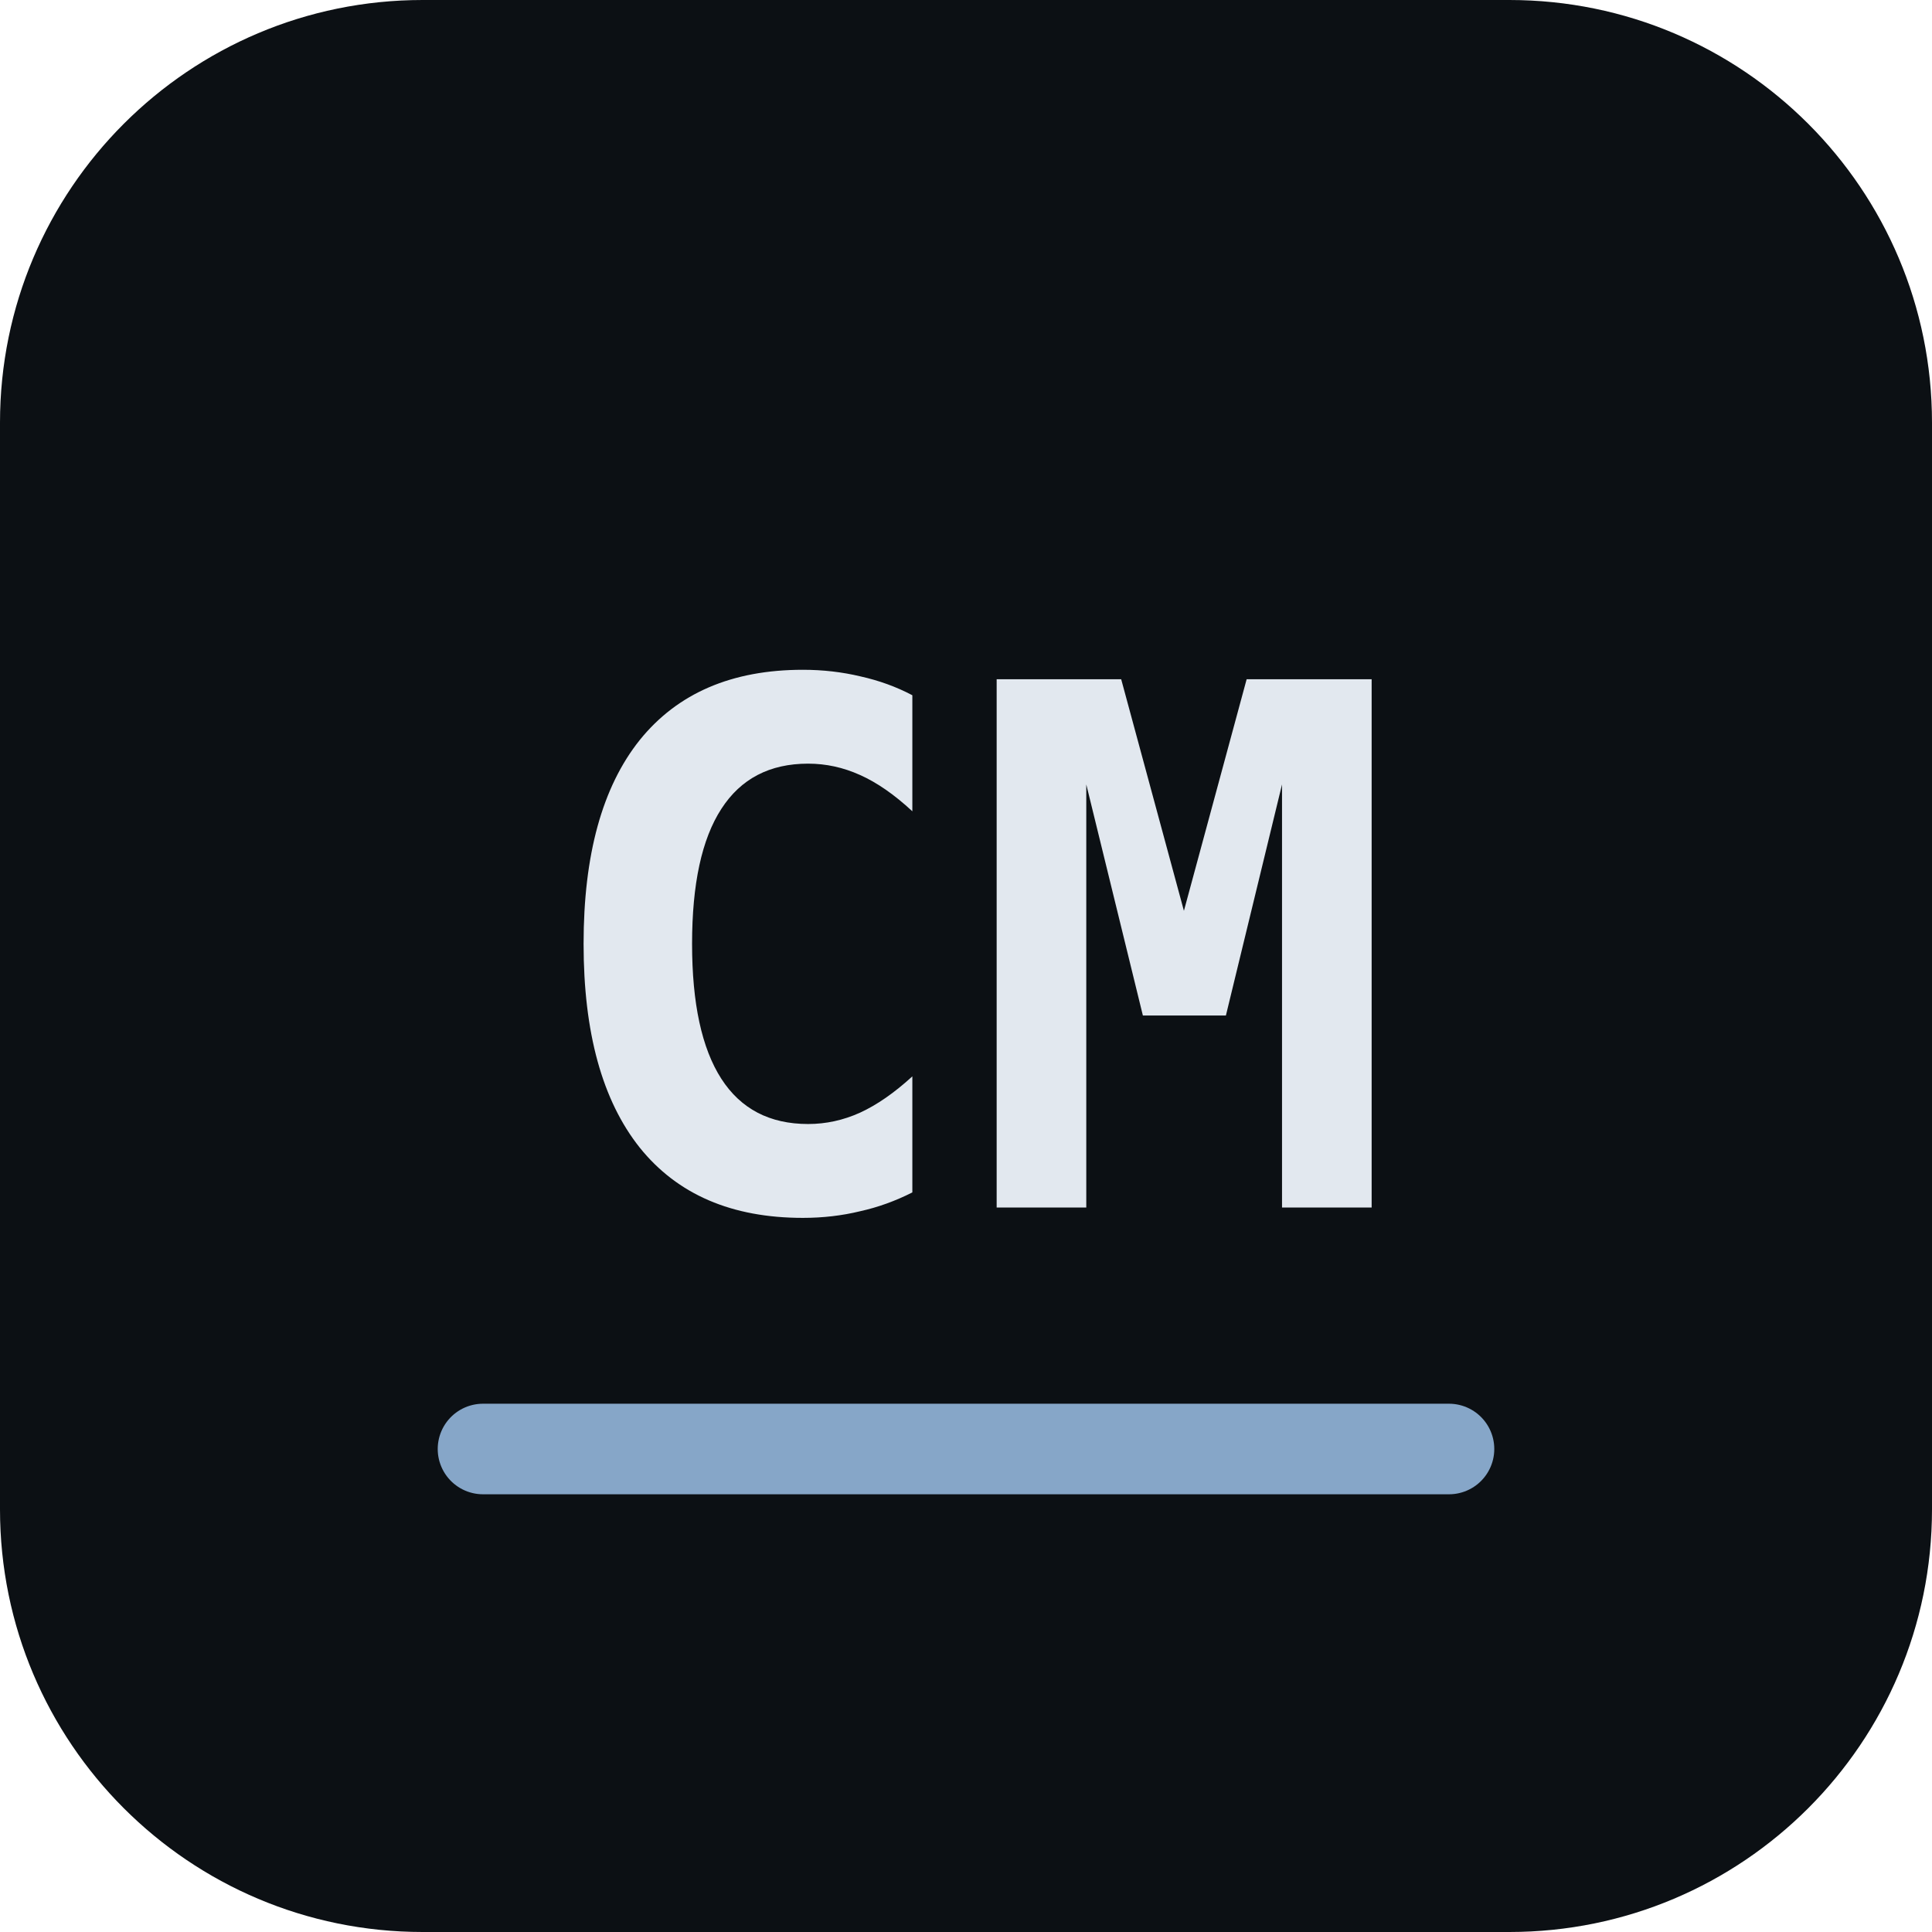
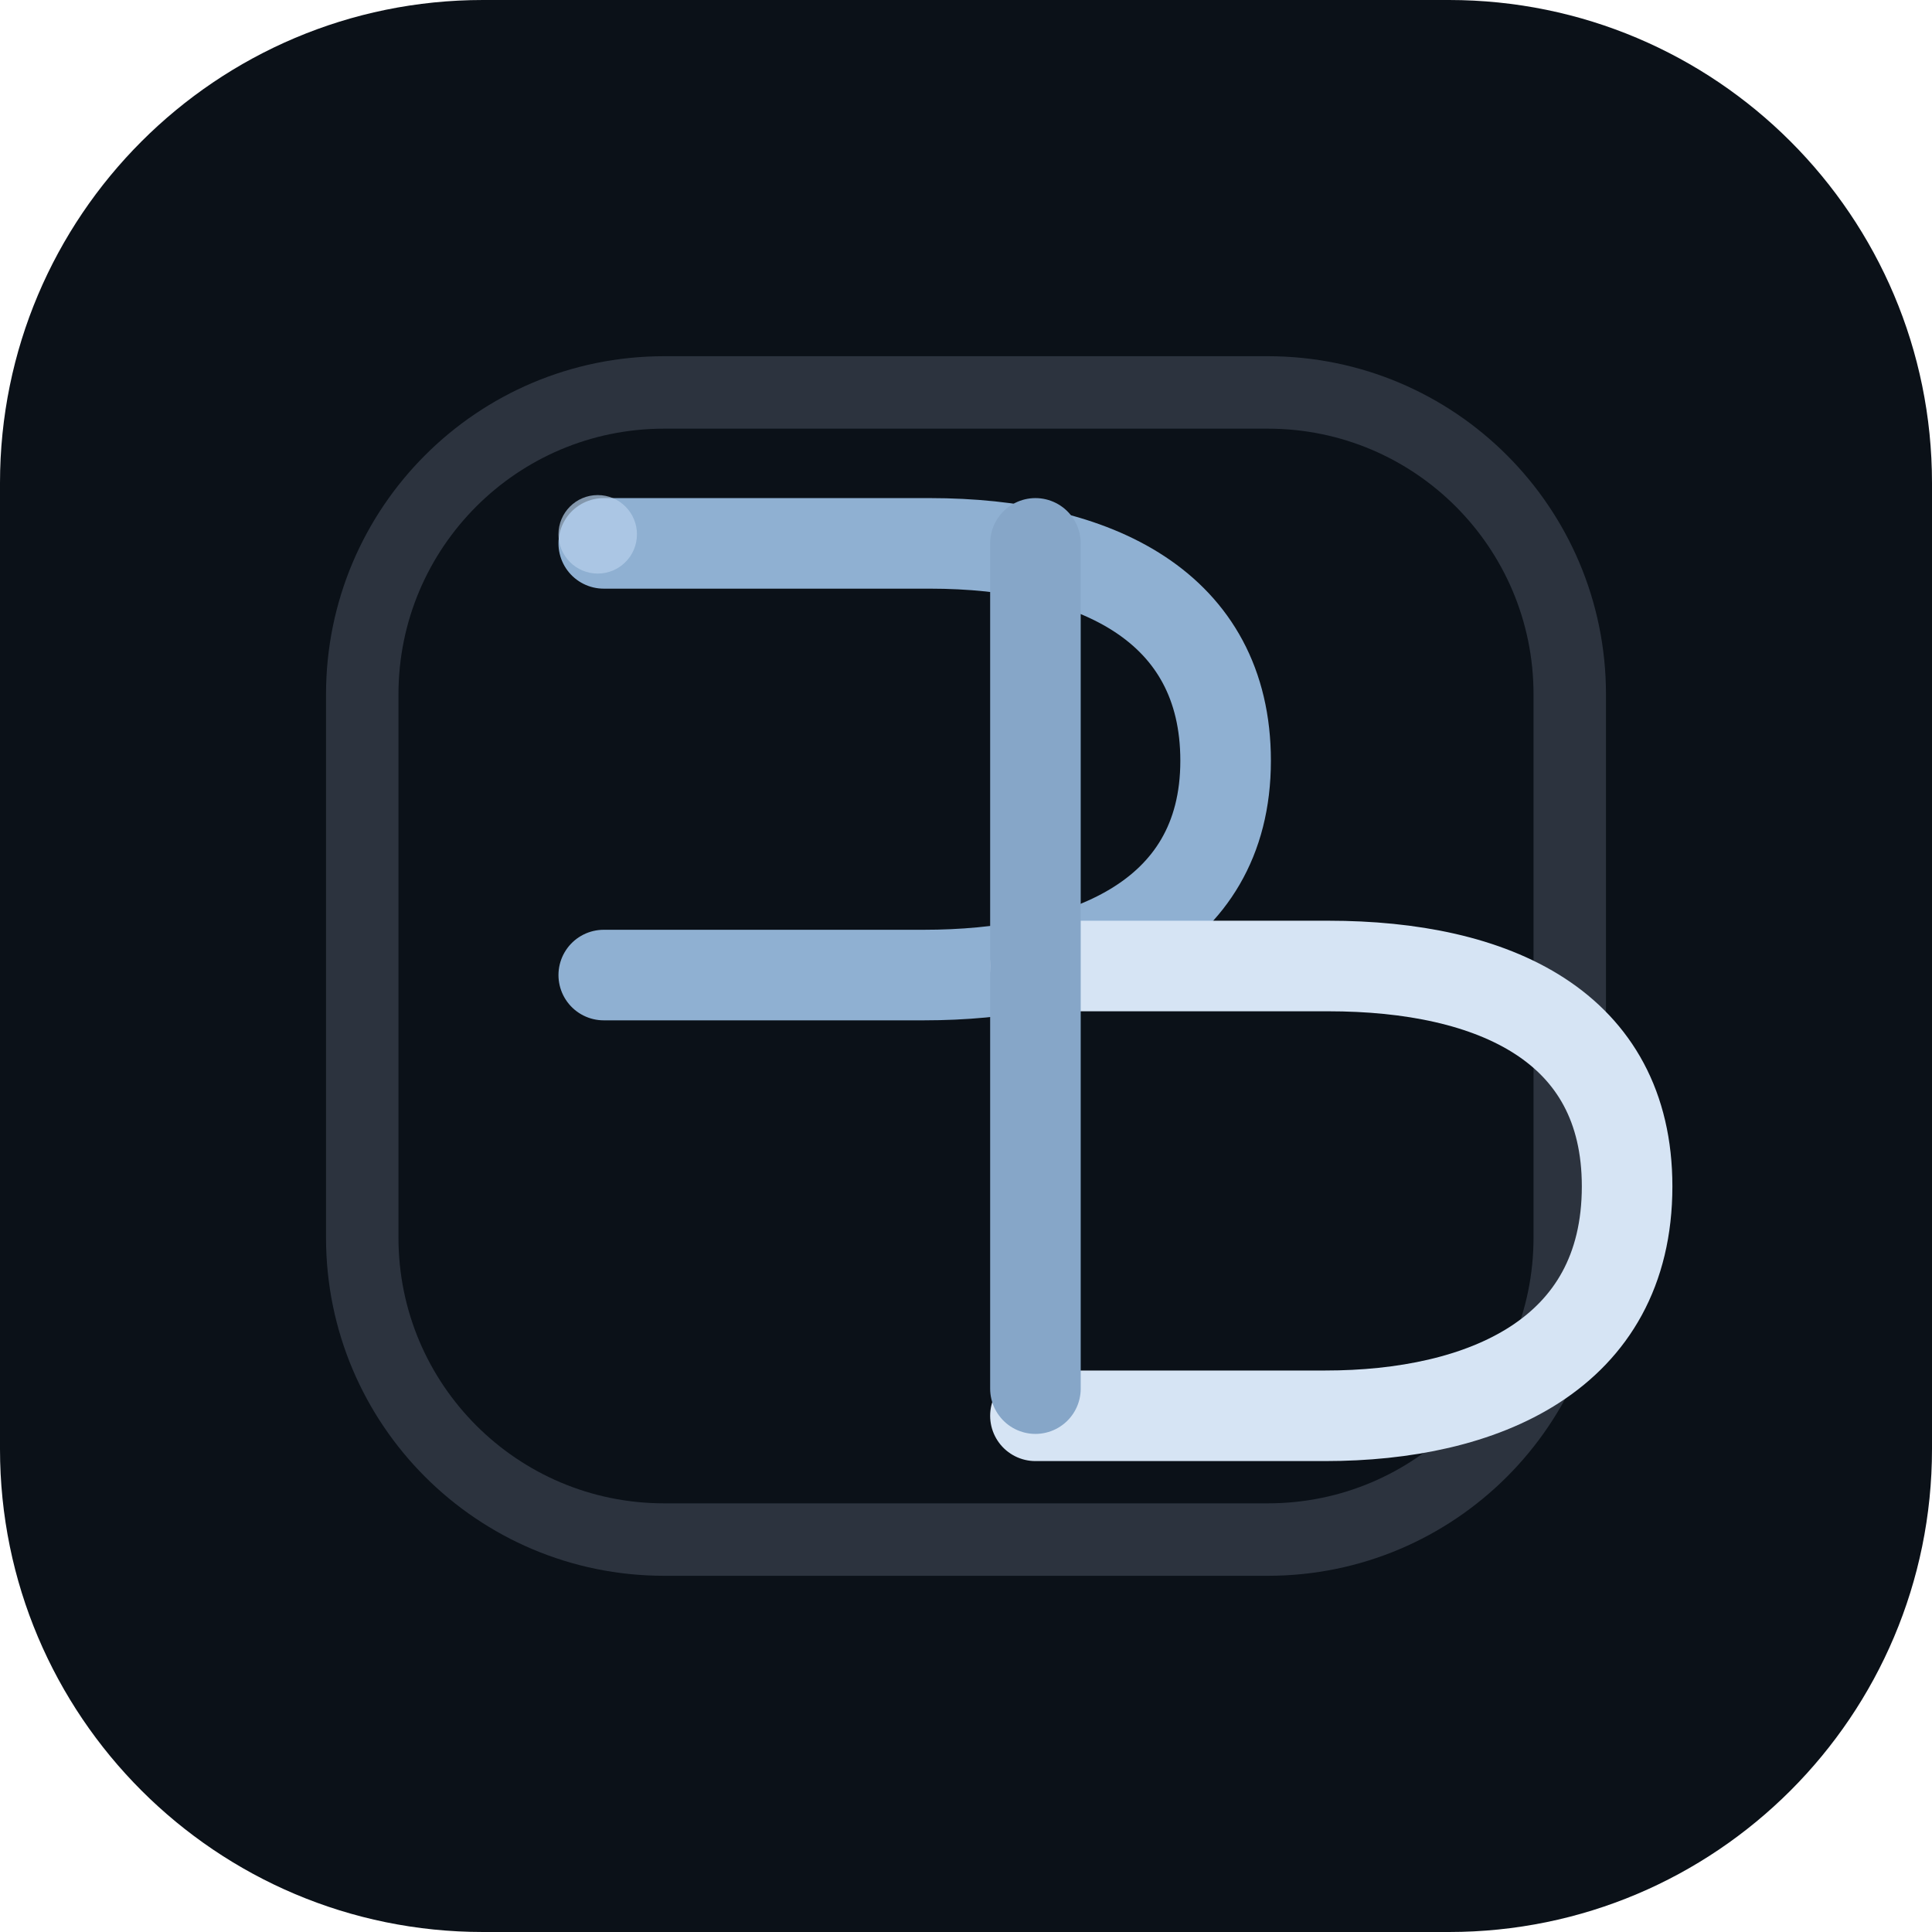
- <svg xmlns="http://www.w3.org/2000/svg" viewBox="0 0 64 64">
-   <rect width="64" height="64" rx="14" fill="#0c1014" />
-   <text x="32" y="40" text-anchor="middle" fill="#e2e8ef" font-family="SF Mono, Menlo, Consolas, monospace" font-size="24" font-weight="700">CM</text>
-   <path d="M16 48h32" stroke="#86a6c8" stroke-width="3" stroke-linecap="round" />
+ <svg xmlns="http://www.w3.org/2000/svg" viewBox="0 0 64 64" role="img" aria-labelledby="title desc">
+   <rect width="64" height="64" rx="16" fill="#0b1118" />
+   <rect x="12" y="13" width="40" height="38" rx="10" fill="none" stroke="#9fadc6" stroke-width="2.4" opacity="0.22" />
+   <path d="M20 18h10.8c5.5 0 9.8 2.1 9.8 7.2 0 5.3-4.8 7.1-10 7.1H20" fill="none" stroke="#8fb0d2" stroke-width="3" stroke-linecap="round" stroke-linejoin="round" />
+   <path d="M34.3 32h9.7c5.5 0 9.9 2 9.9 7.3 0 5.6-4.8 7.6-10 7.6H34.3" fill="none" stroke="#d6e4f4" stroke-width="3" stroke-linecap="round" stroke-linejoin="round" />
+   <path d="M34.3 18l0 28" stroke="#86a6c8" stroke-width="3" stroke-linecap="round" />
+   <circle cx="19.8" cy="17.7" r="1.3" fill="#b7d0eb" opacity="0.7" />
</svg>
